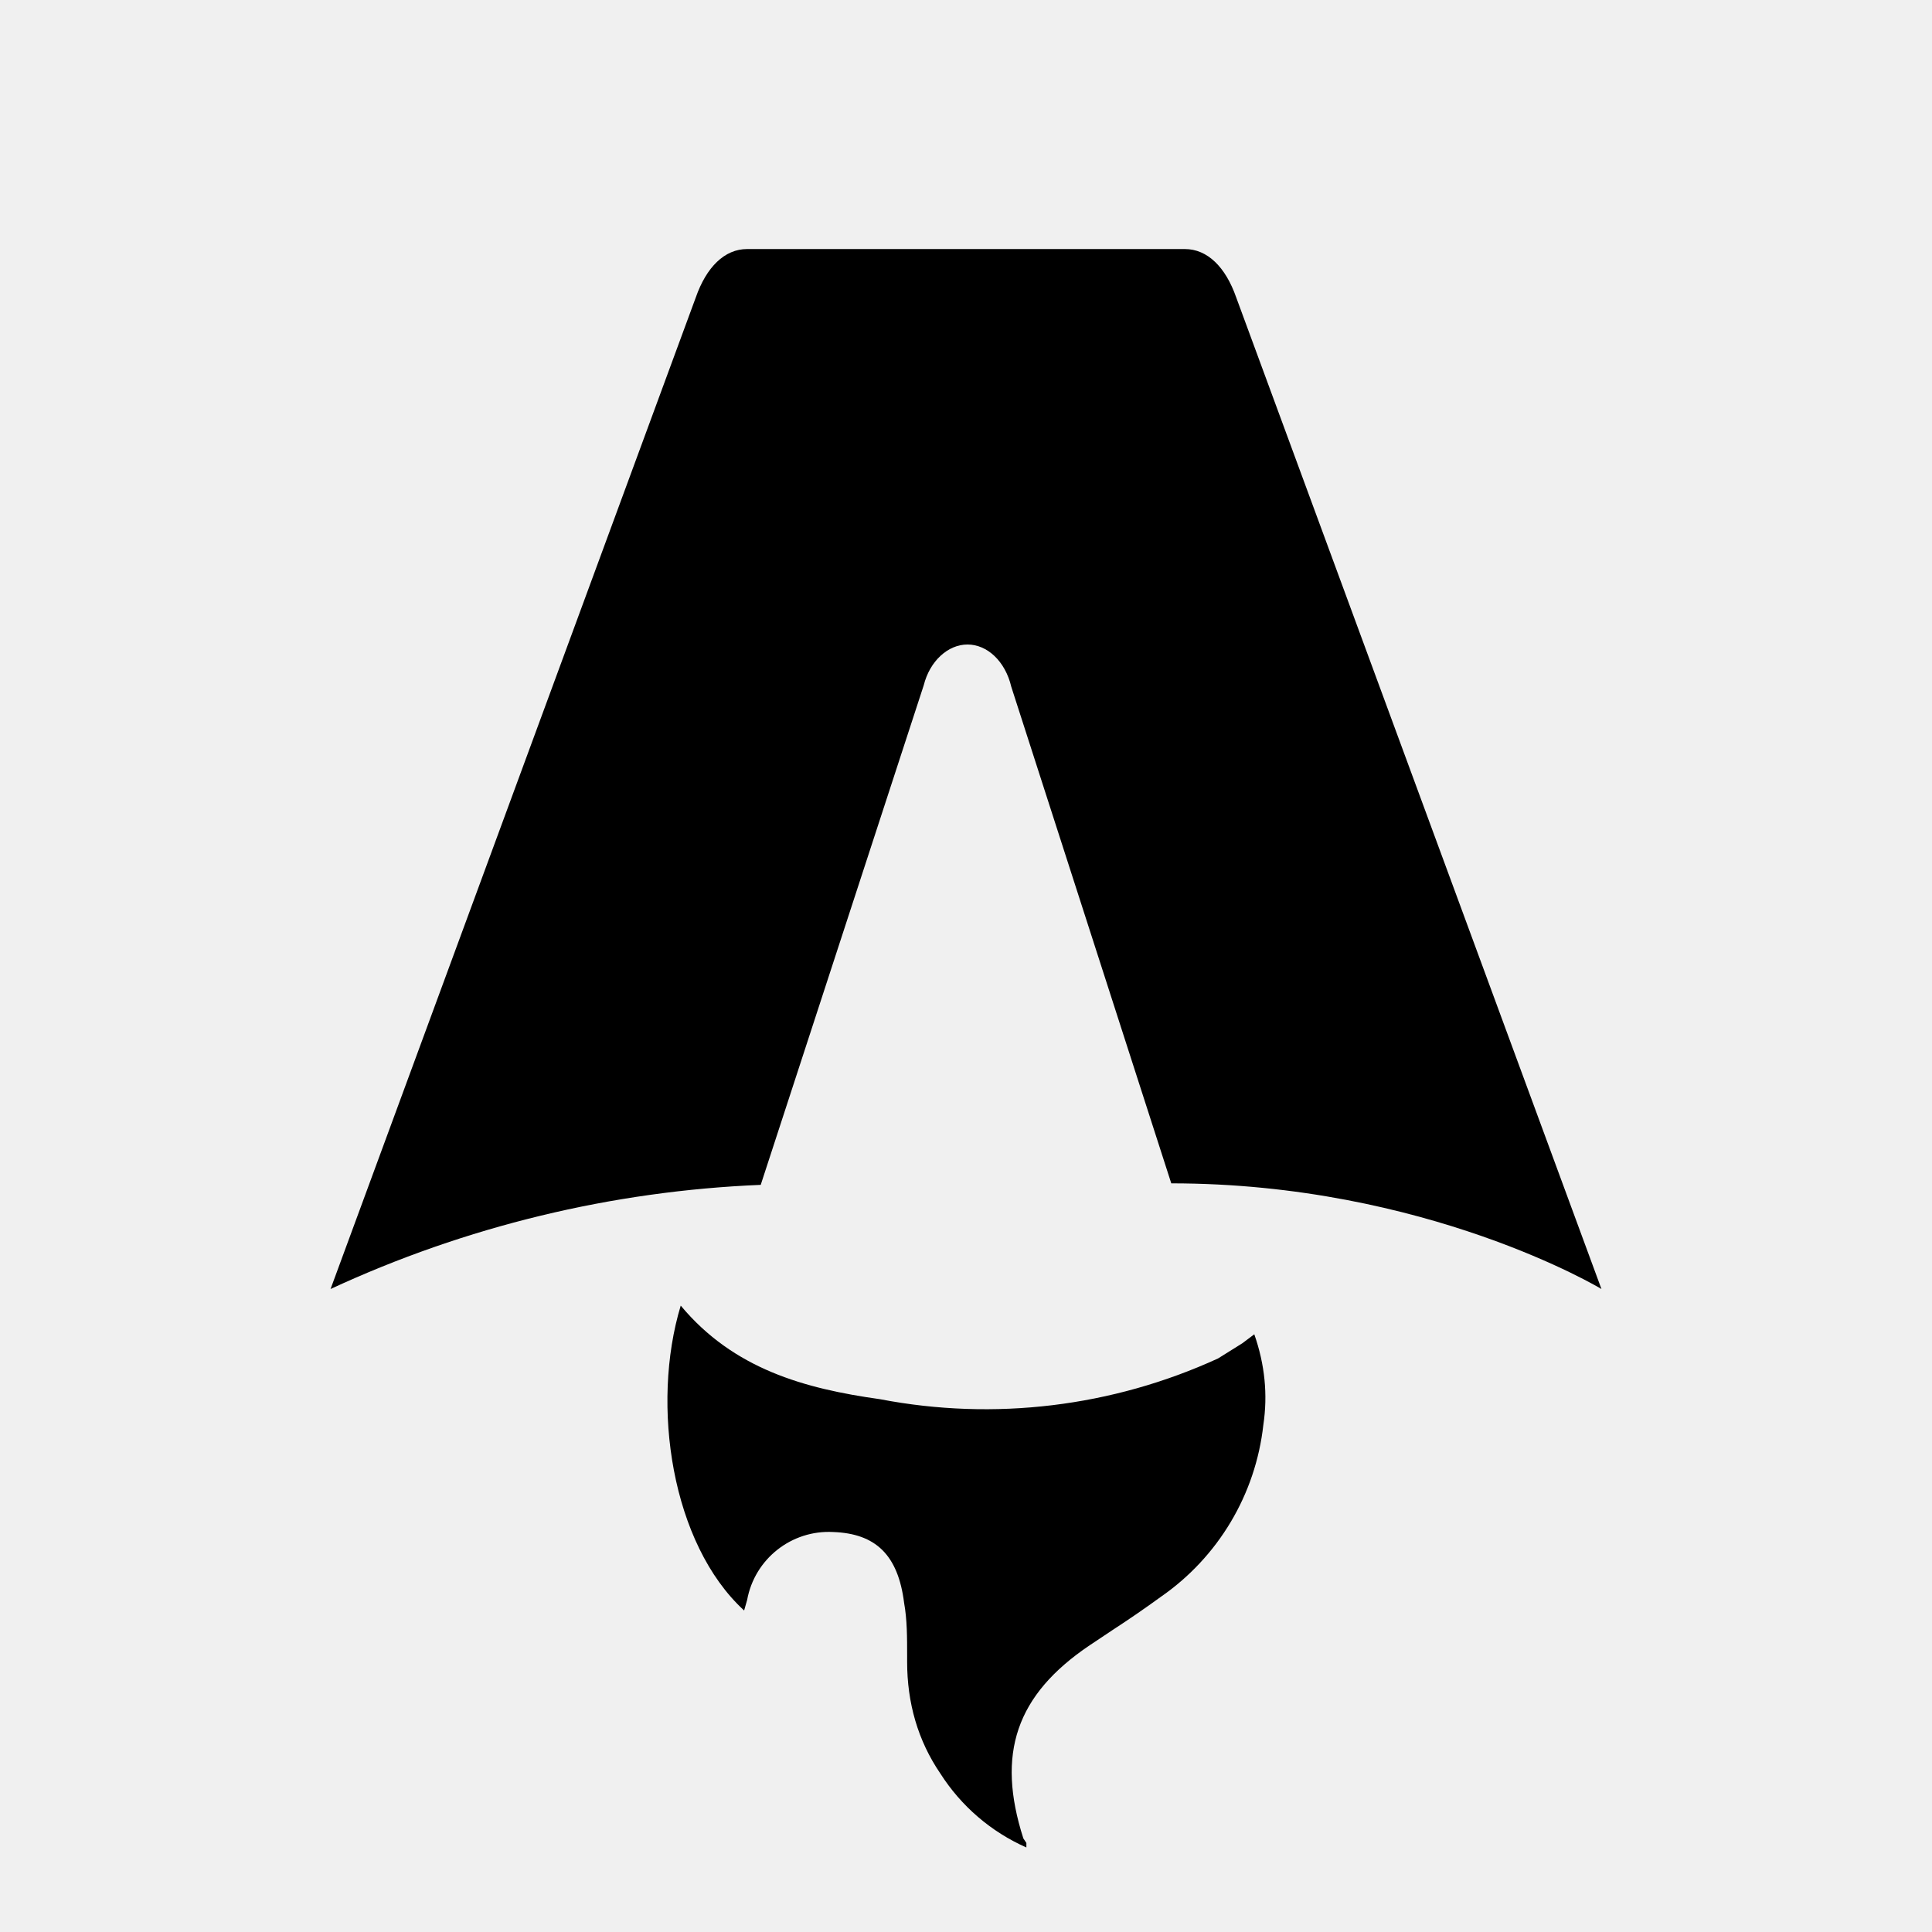
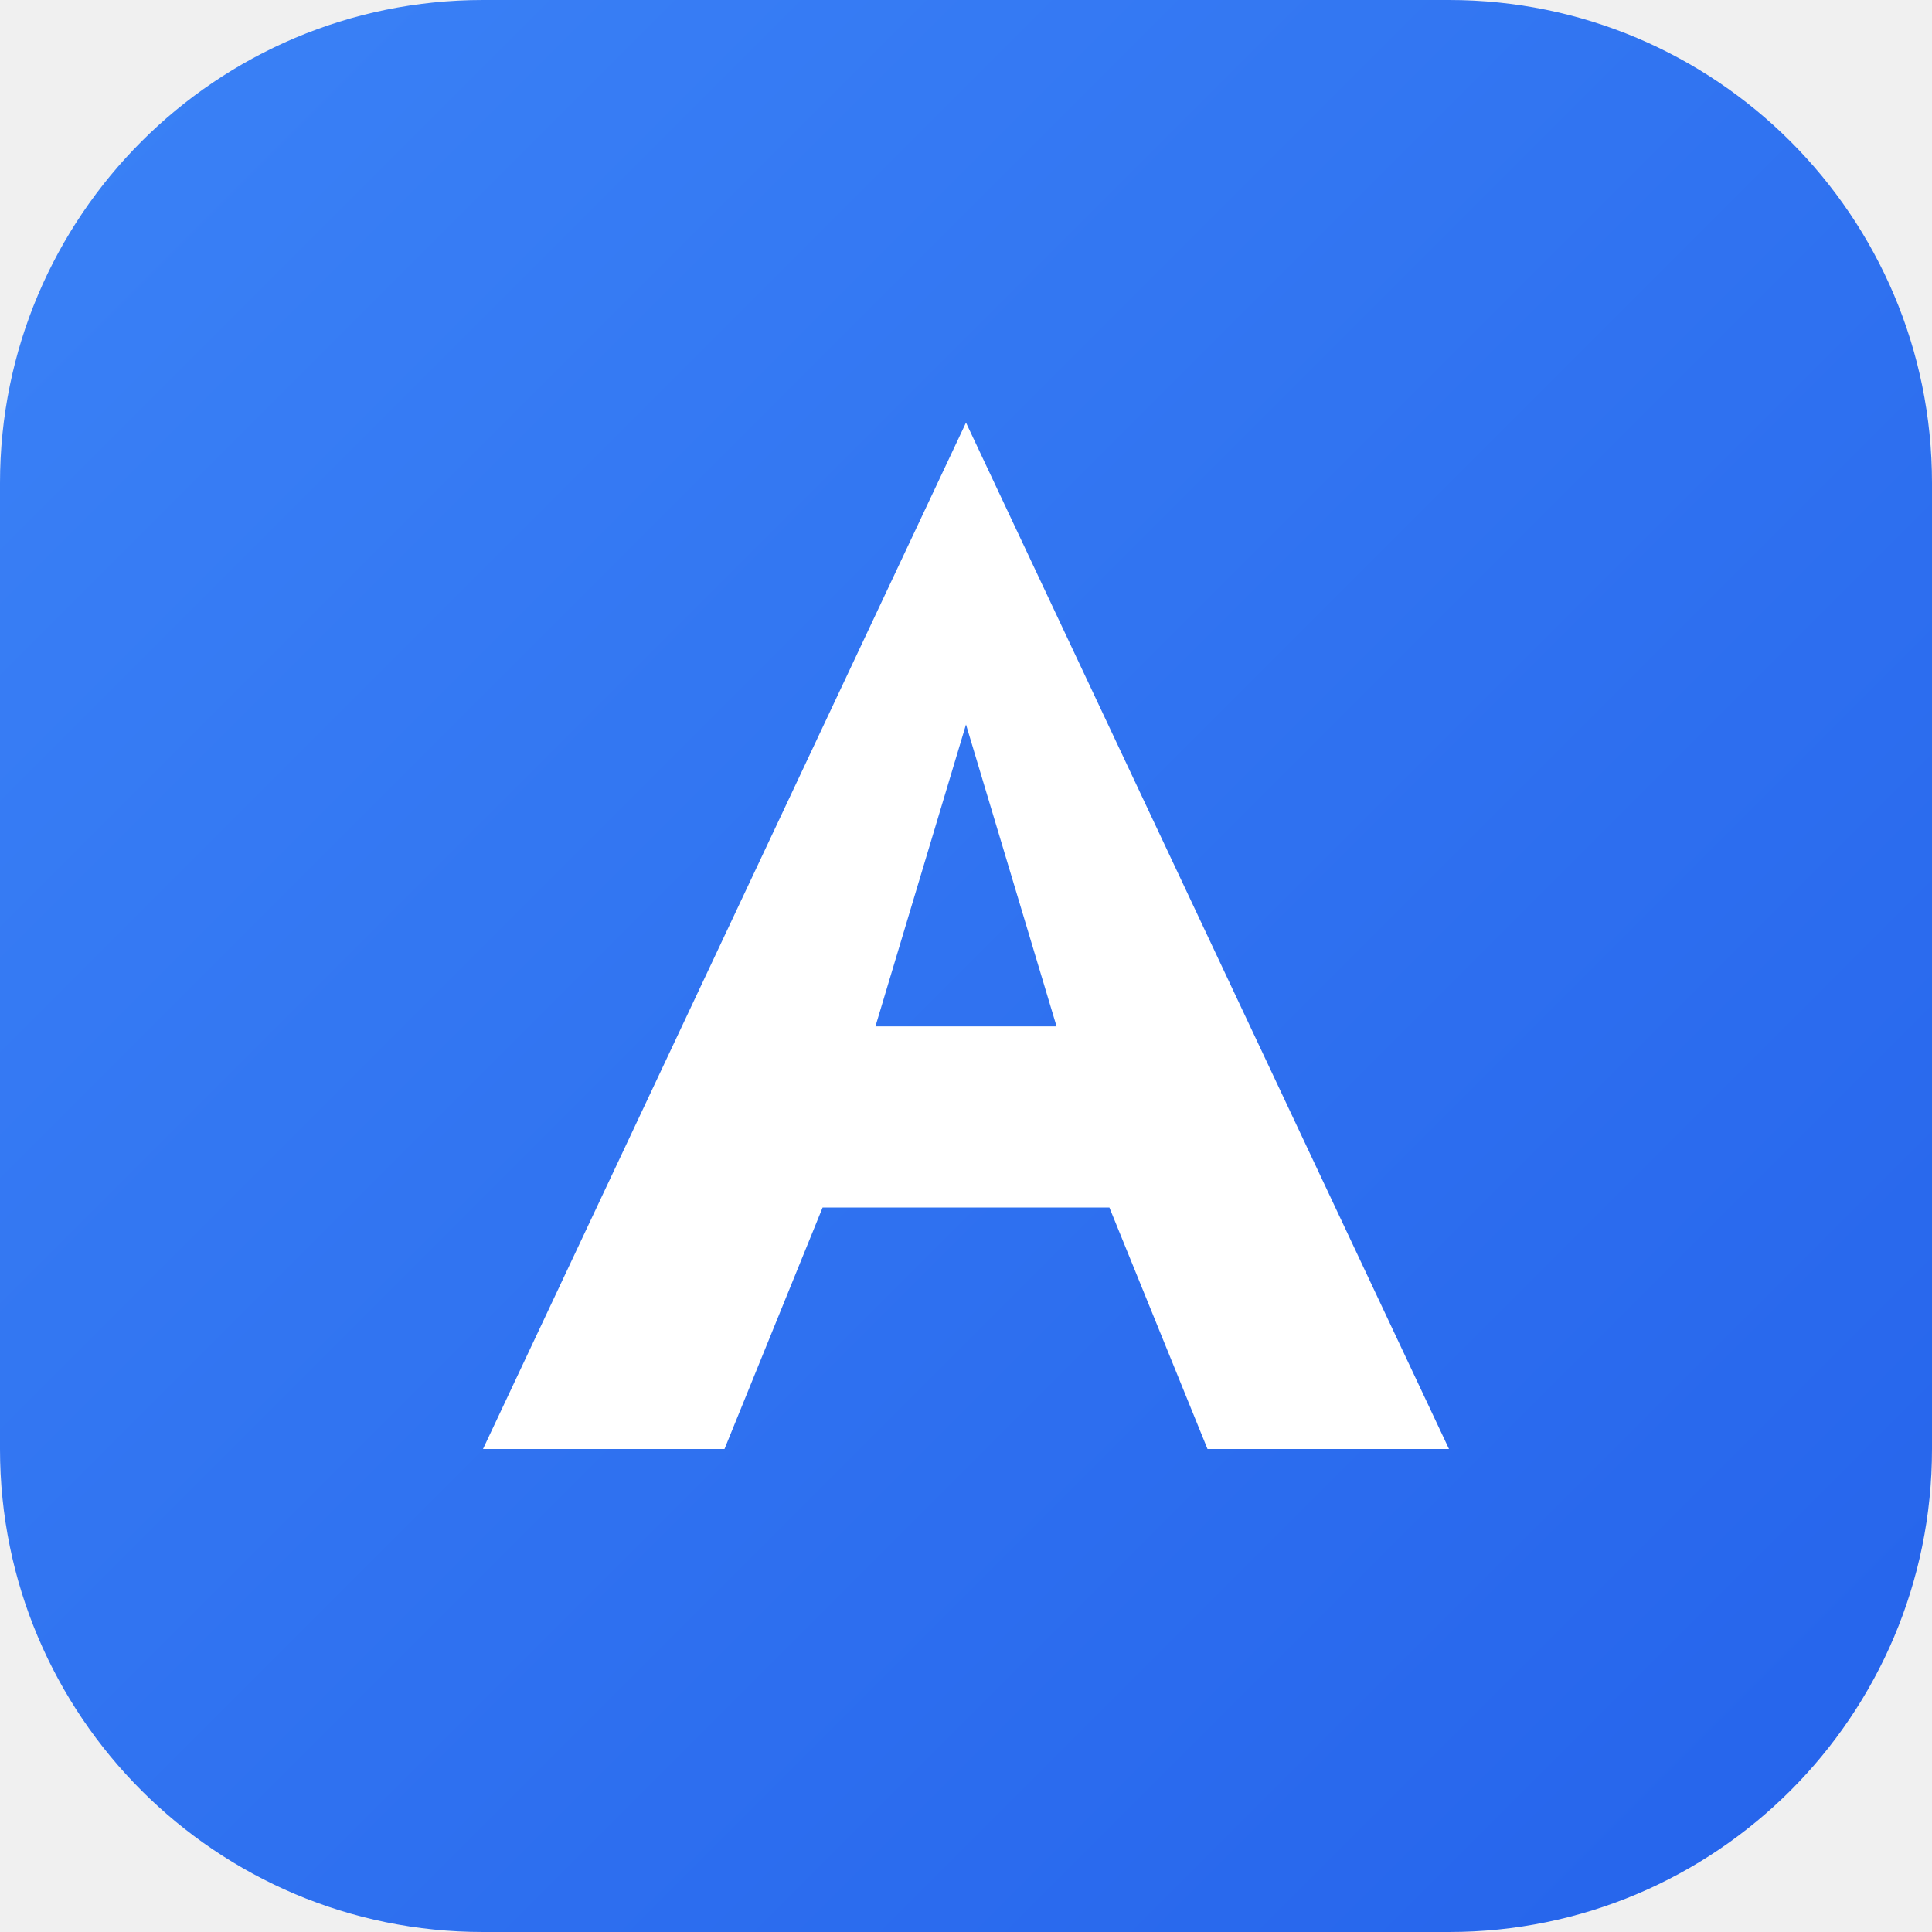
- <svg xmlns="http://www.w3.org/2000/svg" fill="none" viewBox="0 0 128 128">
-   <path d="M50.4 78.5a75.1 75.1 0 0 0-28.5 6.9l24.2-65.7c.7-2 1.9-3.2 3.4-3.2h29c1.5 0 2.7 1.2 3.4 3.2l24.2 65.7s-11.6-7-28.5-7L67 45.5c-.4-1.7-1.6-2.8-2.9-2.8-1.3 0-2.5 1.1-2.9 2.7L50.4 78.5Zm-1.1 28.2Zm-4.2-20.2c-2 6.6-.6 15.8 4.2 20.2a17.5 17.5 0 0 1 .2-.7 5.5 5.5 0 0 1 5.7-4.5c2.8.1 4.3 1.5 4.7 4.7.2 1.1.2 2.3.2 3.5v.4c0 2.7.7 5.2 2.2 7.4a13 13 0 0 0 5.7 4.9v-.3l-.2-.3c-1.8-5.6-.5-9.5 4.4-12.8l1.5-1a73 73 0 0 0 3.2-2.2 16 16 0 0 0 6.8-11.4c.3-2 .1-4-.6-6l-.8.6-1.6 1a37 37 0 0 1-22.4 2.7c-5-.7-9.7-2-13.2-6.2Z" />
-   <style>
-         path { fill: #000; }
-         @media (prefers-color-scheme: dark) {
-             path { fill: #FFF; }
-         }
-     </style>
+ <svg xmlns="http://www.w3.org/2000/svg" viewBox="0 0 512 512">
+   <defs>
+     <linearGradient id="grad" x1="0%" y1="0%" x2="100%" y2="100%">
+       <stop offset="0%" style="stop-color:#3b82f6;stop-opacity:1" />
+       <stop offset="100%" style="stop-color:#2563eb;stop-opacity:1" />
+     </linearGradient>
+   </defs>
+   <rect width="512" height="512" rx="128" fill="url(#grad)" />
+   <path d="M256 112 L128 384 L192 384 L218 320 L294 320 L320 384 L384 384 Z M256 192 L280 272 L232 272 Z" fill="white" />
</svg>
